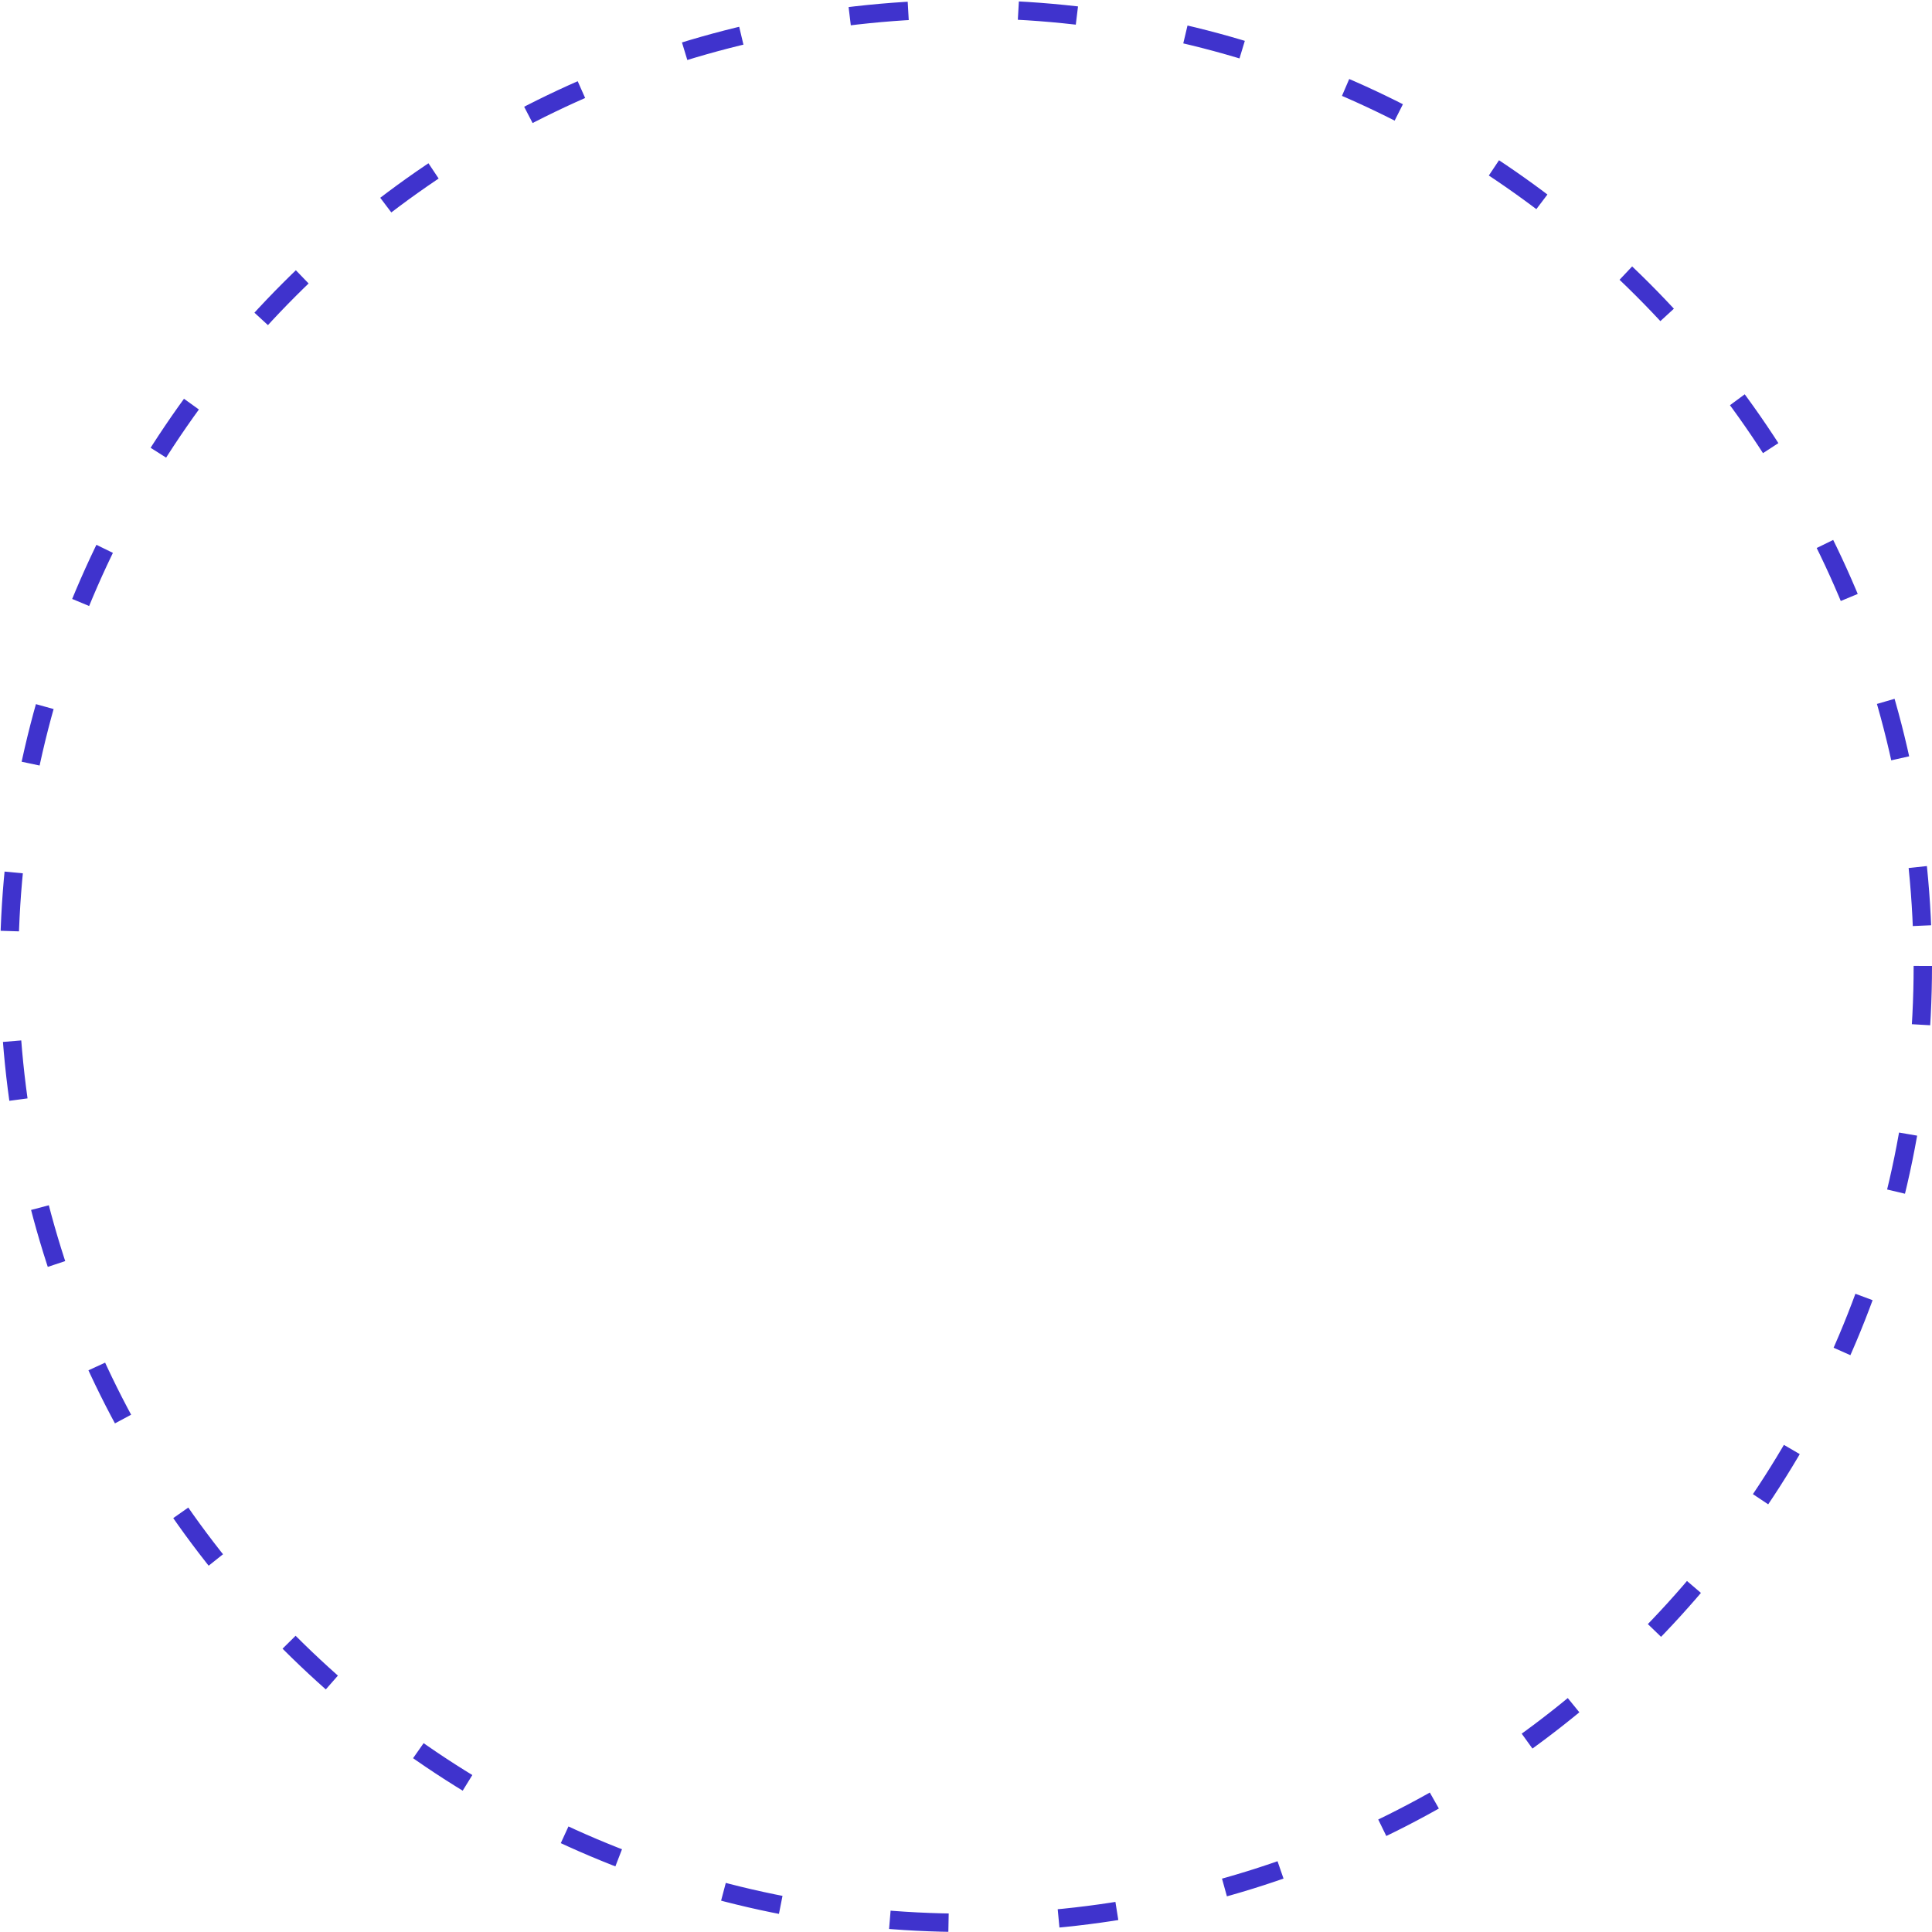
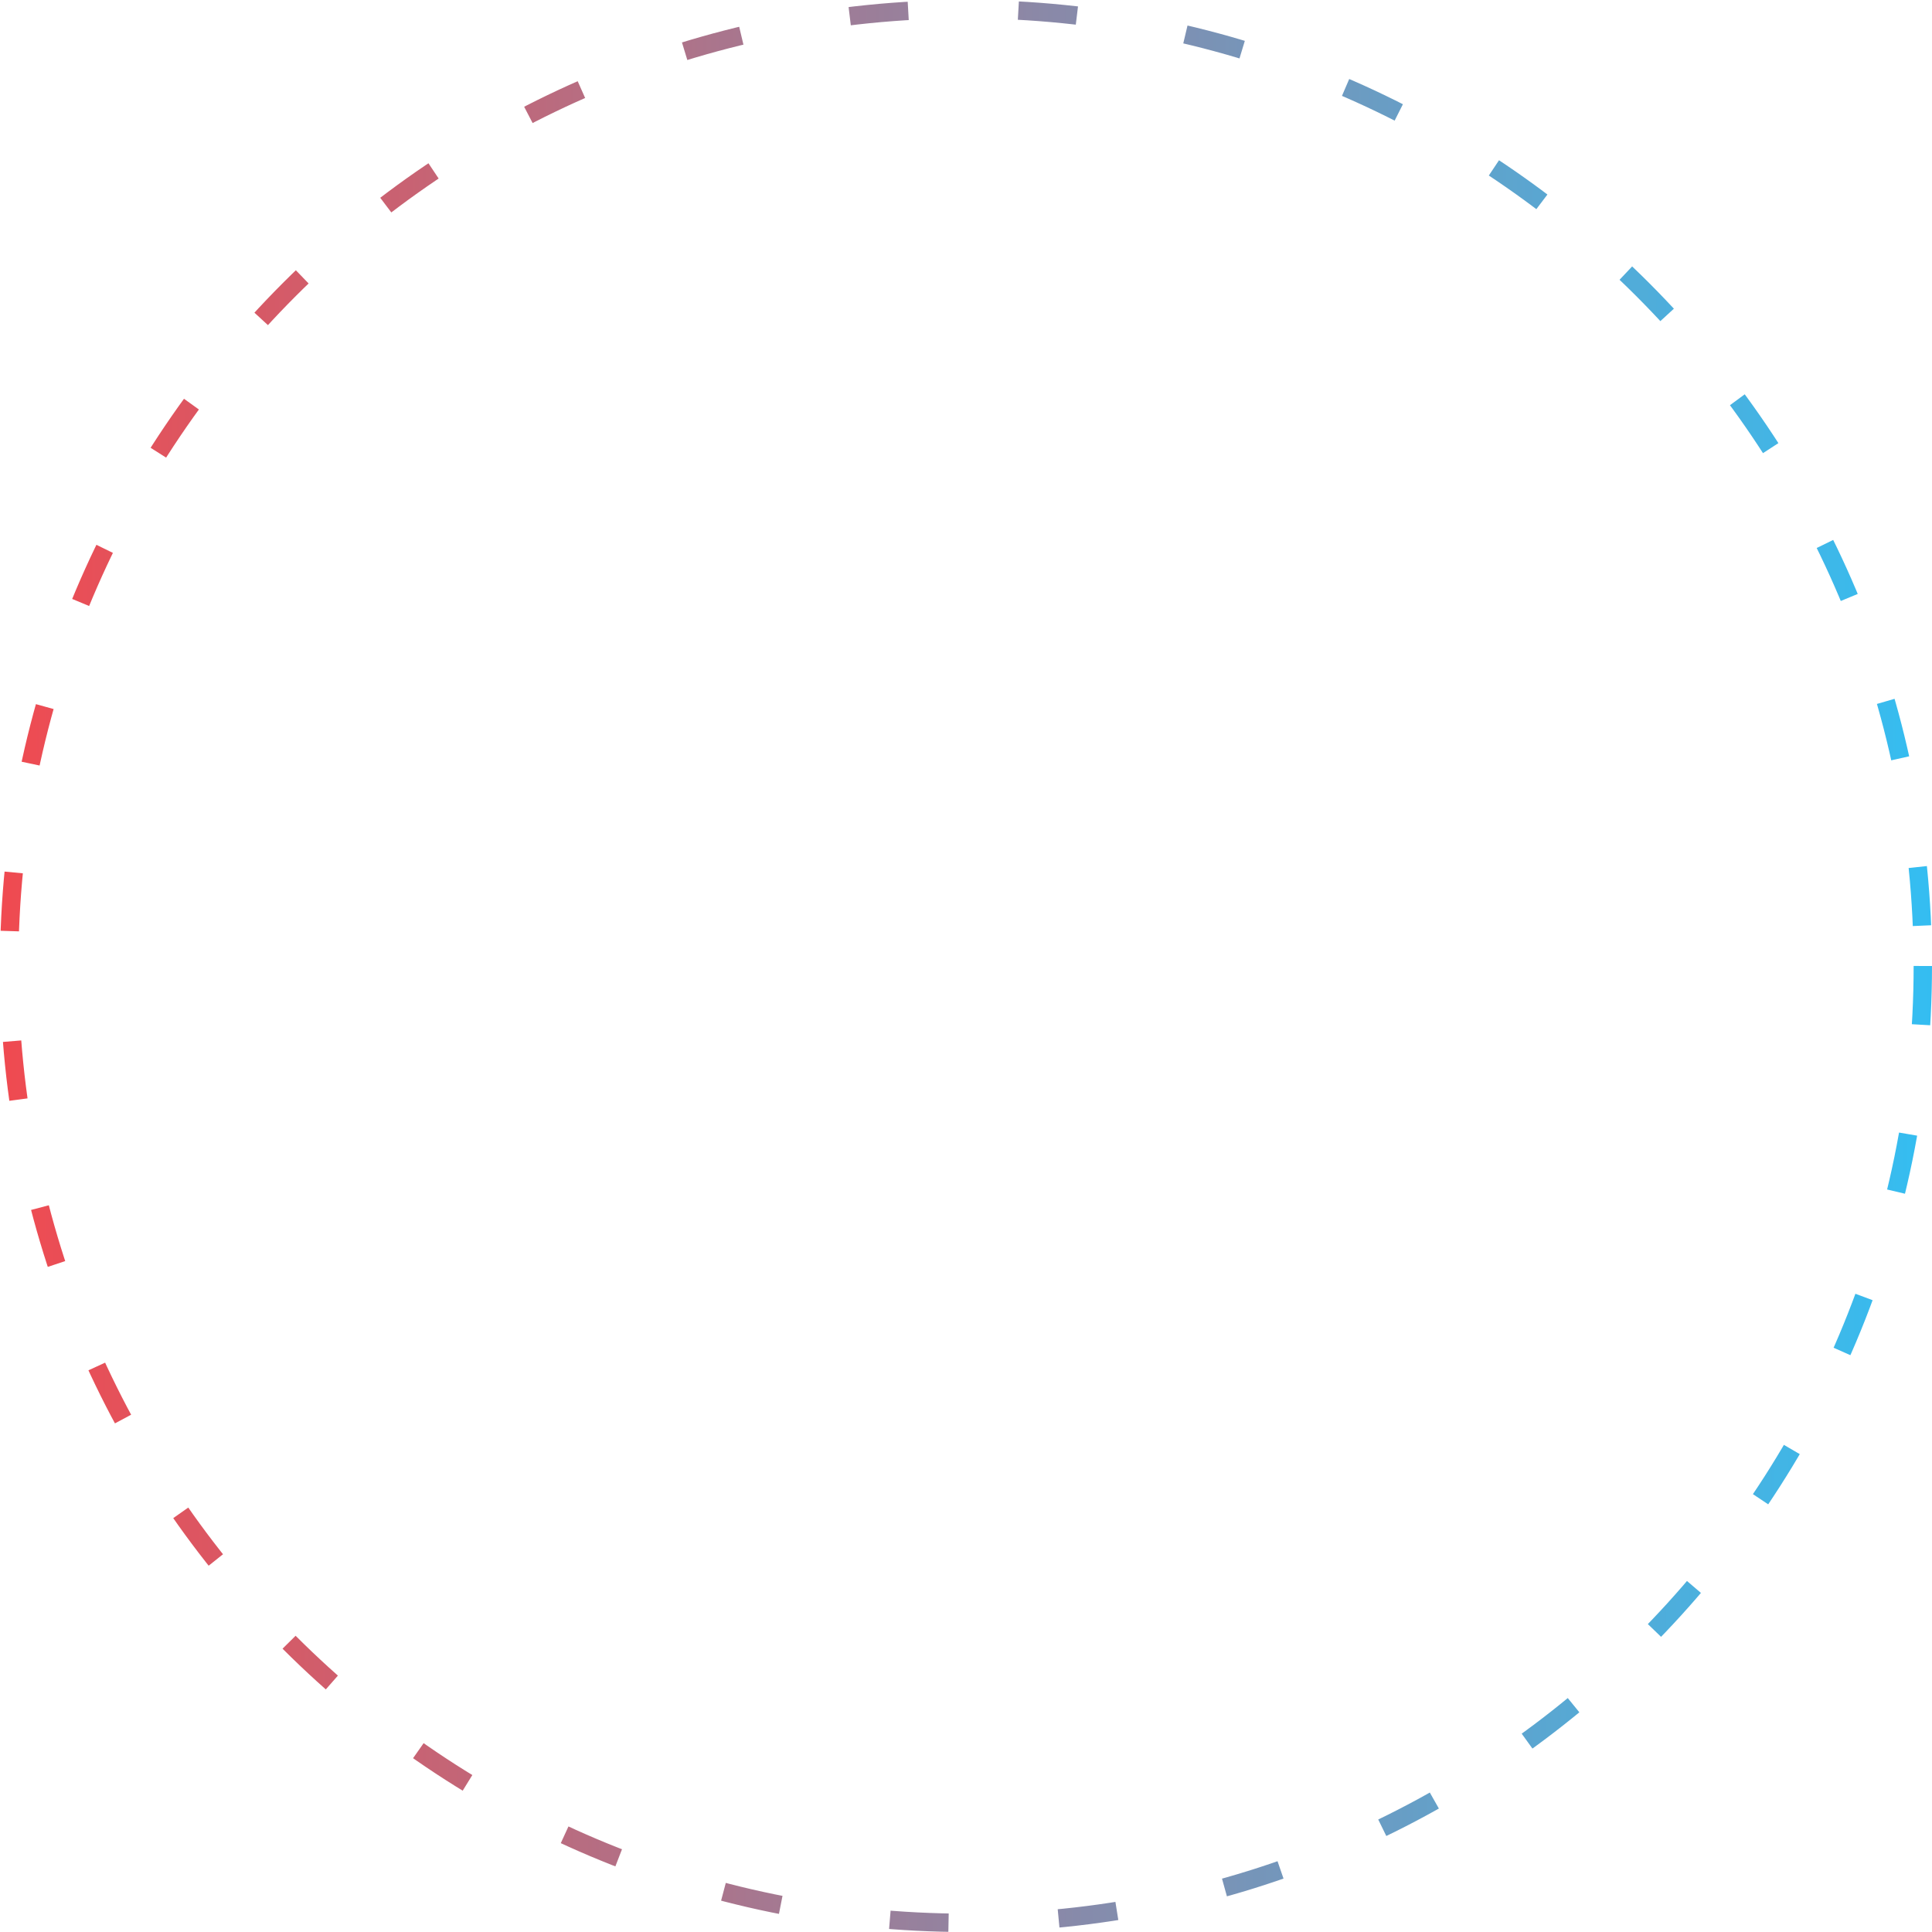
<svg xmlns="http://www.w3.org/2000/svg" width="263" height="263" viewBox="0 0 263 263">
-   <g id="Ellipse_16" data-name="Ellipse 16" fill="none" stroke="#0f00c0" stroke-width="2.5" stroke-dasharray="8 15" opacity="0.8">
+   <linearGradient id="grad1" x1="0%" y1="0%" x2="100%" y2="0%">
+     <stop offset="0%" style="stop-color:#ed1c24;stop-opacity:1" />
+     <stop offset="100%" style="stop-color:#00aeef;stop-opacity:1" />
+   </linearGradient>
+   <g id="Ellipse_16" data-name="Ellipse 16" fill="none" stroke="url(#grad1)" stroke-width="2.5" stroke-dasharray="8 15" opacity="0.8">
    <circle cx="131.5" cy="131.5" r="131.5" stroke="none" />
    <circle cx="131.5" cy="131.5" r="130.25" fill="none" />
  </g>
</svg>
